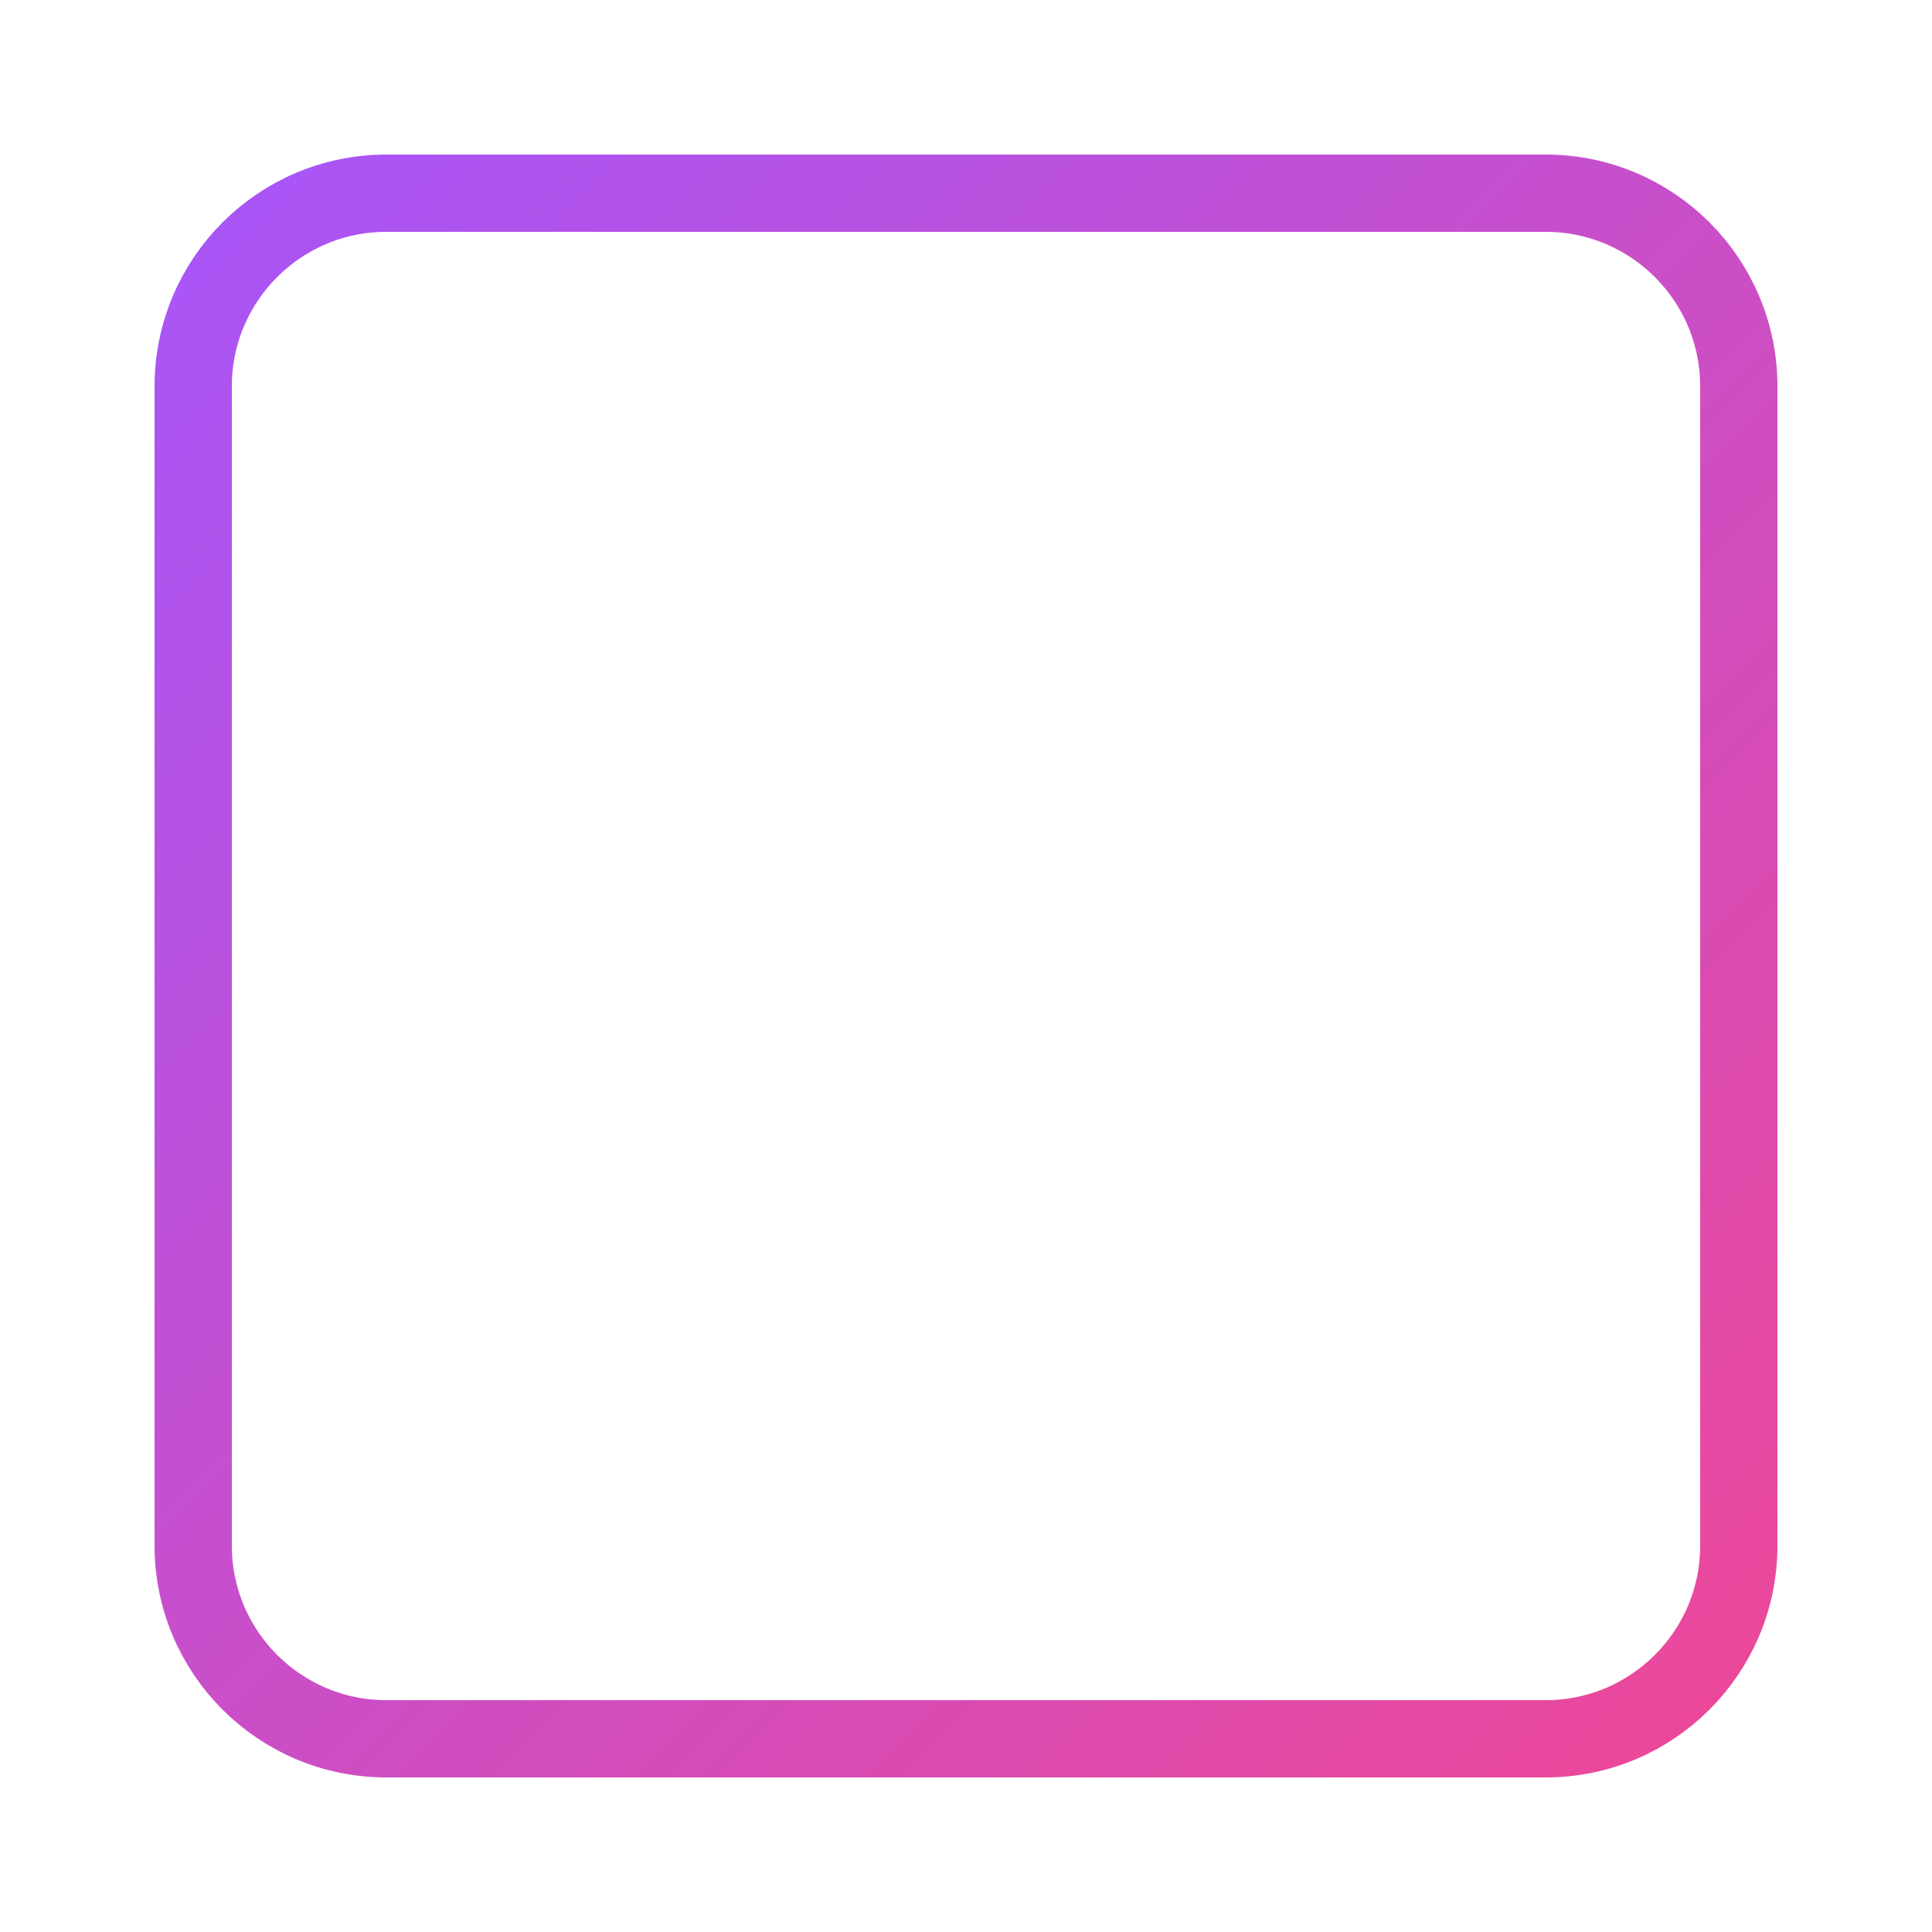
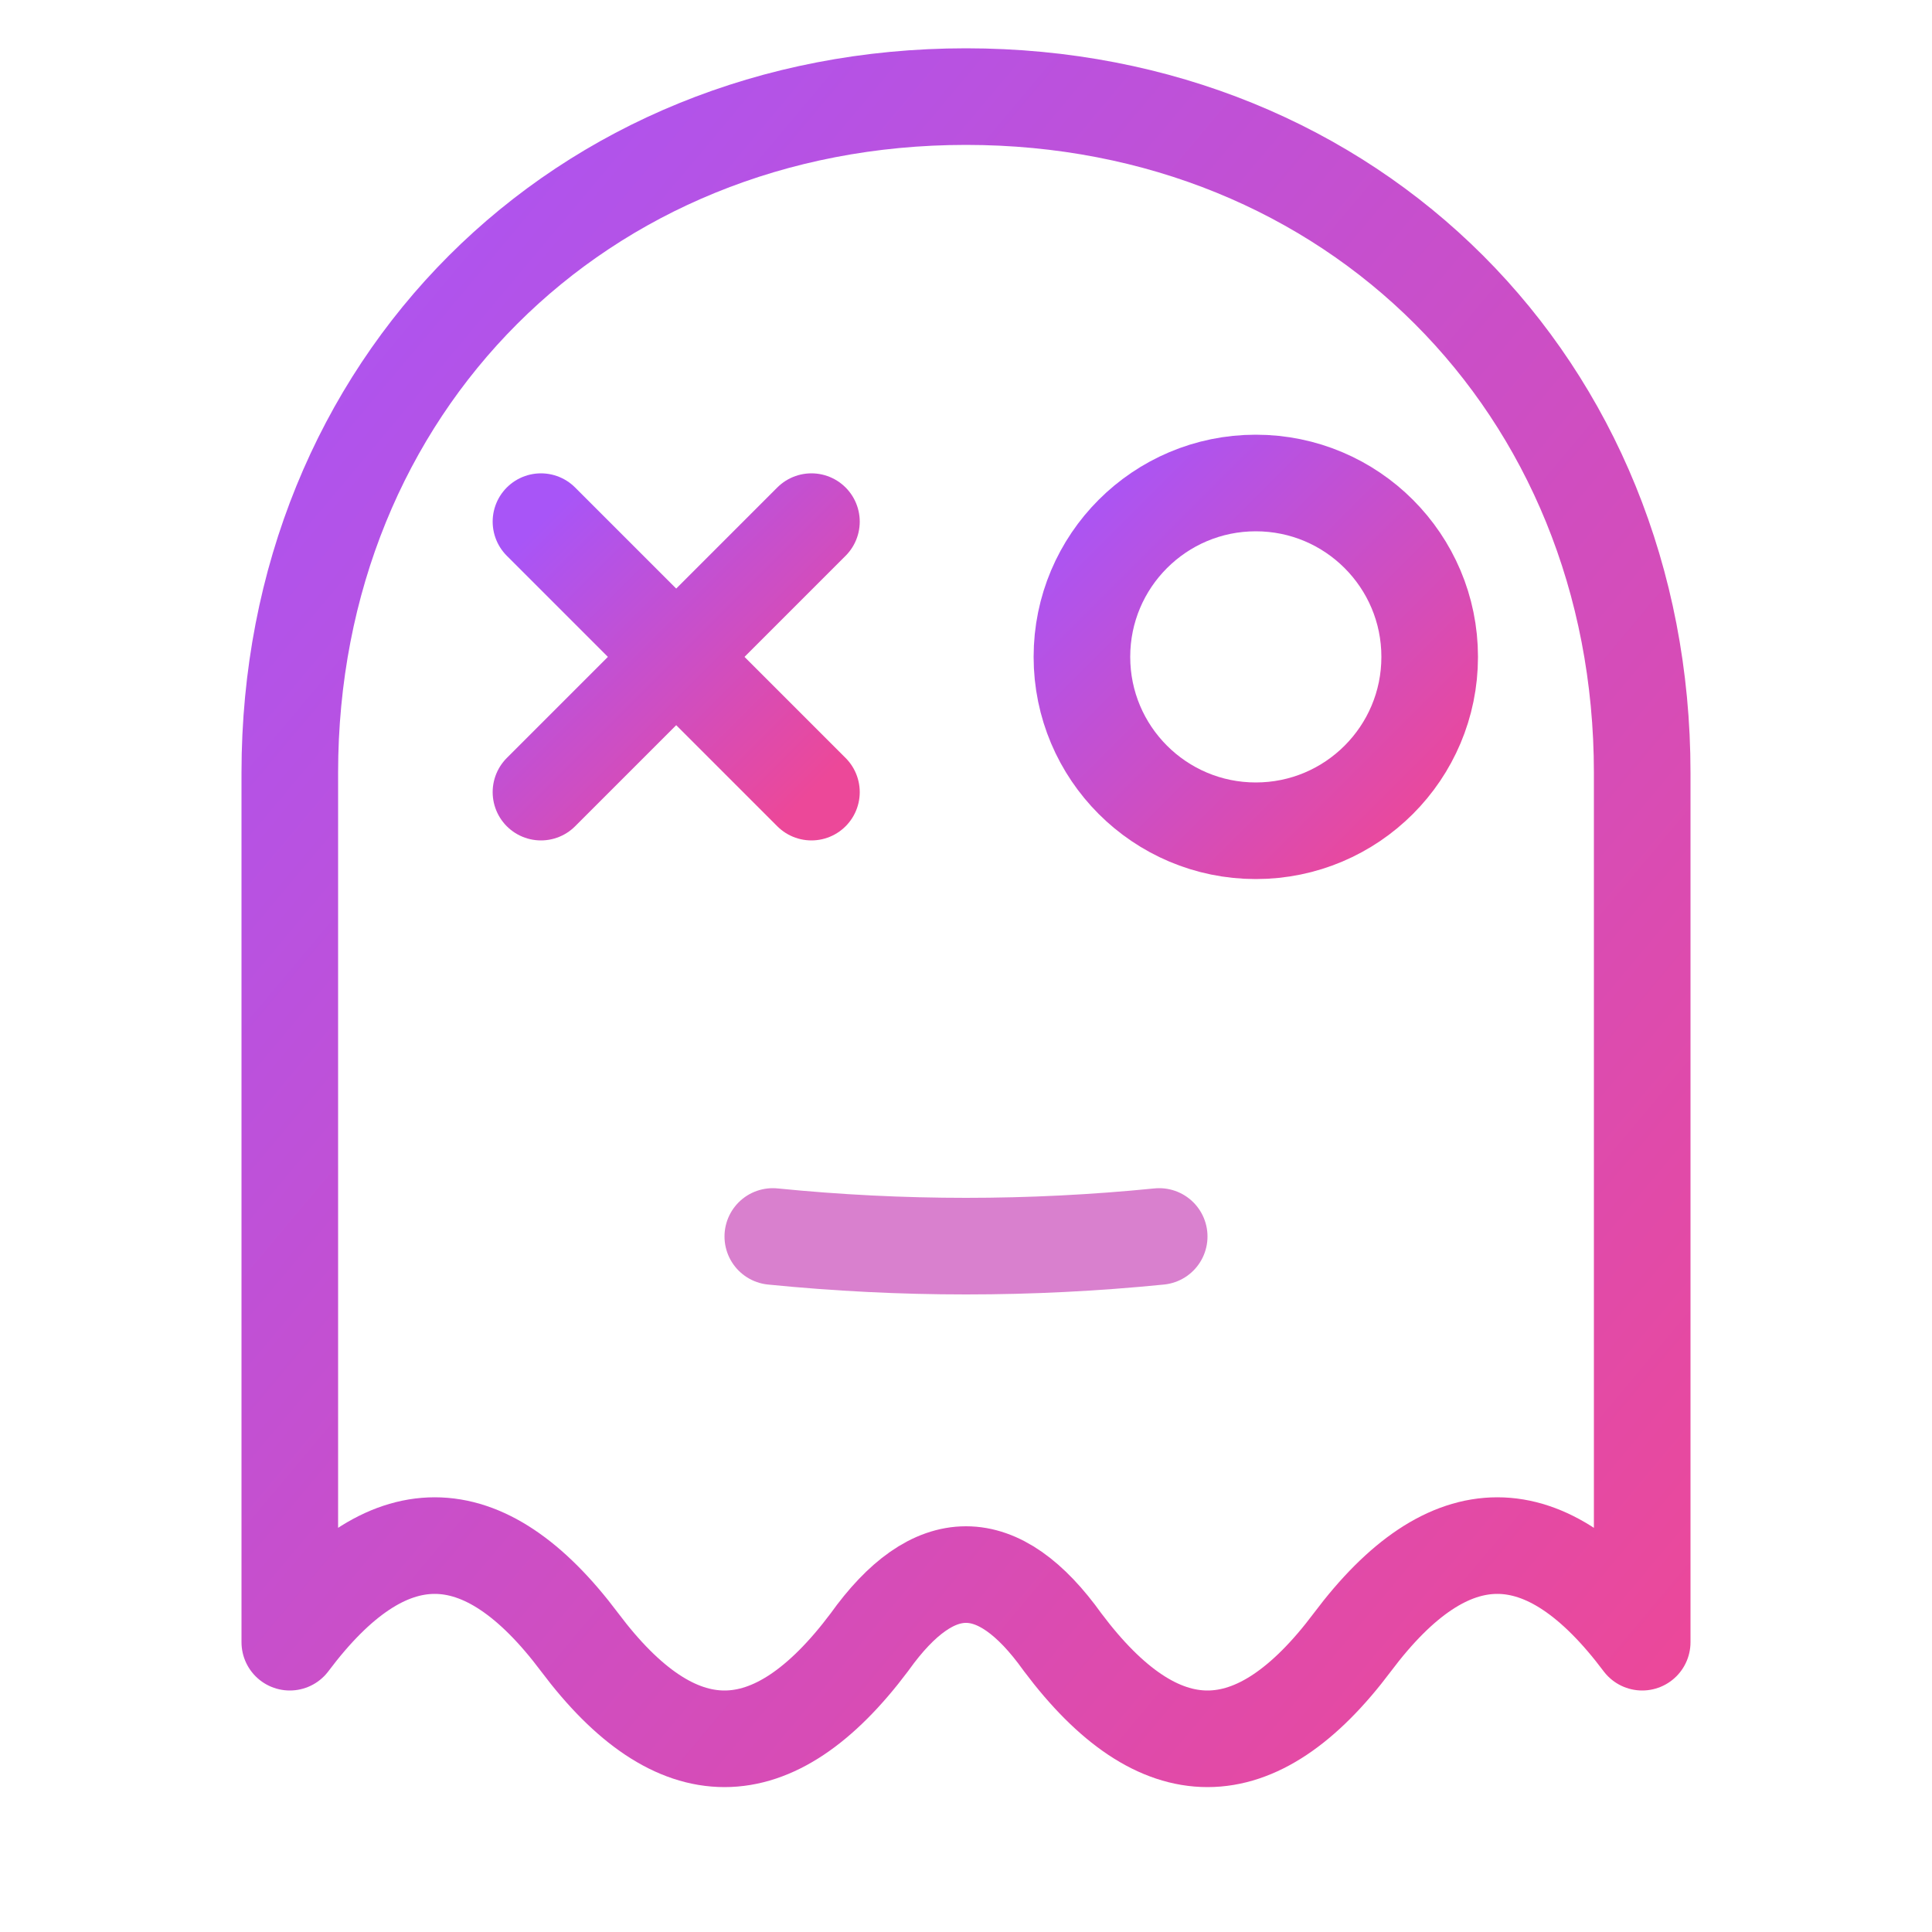
<svg xmlns="http://www.w3.org/2000/svg" viewBox="0 0 100 100">
  <defs>
    <linearGradient id="grad" x1="0%" y1="0%" x2="100%" y2="100%">
      <stop offset="0%" style="stop-color:#a855f7" />
      <stop offset="100%" style="stop-color:#ec4899" />
    </linearGradient>
  </defs>
-   <rect x="10" y="10" width="80" height="80" rx="10" fill="none" stroke="url(#grad)" stroke-width="4" />
-   <line x1="36.67" y1="10" x2="36.67" y2="90" stroke="url(#grad)" stroke-width="2" />
-   <line x1="63.33" y1="10" x2="63.33" y2="90" stroke="url(#grad)" stroke-width="2" />
-   <line x1="10" y1="36.67" x2="90" y2="36.67" stroke="url(#grad)" stroke-width="2" />
-   <line x1="10" y1="63.33" x2="90" y2="63.33" stroke="url(#grad)" stroke-width="2" />
+   <path d="M15 40             C15 20, 30 5, 50 5             C70 5, 85 20, 85 40             L85 85             Q77.5 75, 70 85             Q62.5 95, 55 85             Q50 78, 45 85             Q37.5 95, 30 85             Q22.5 75, 15 85             Z" fill="none" stroke="url(#grad)" stroke-width="5" stroke-linejoin="round" />
+   <line x1="28" y1="27" x2="42" y2="41" stroke="url(#grad)" stroke-width="5" stroke-linecap="round" />
+   <line x1="42" y1="27" x2="28" y2="41" stroke="url(#grad)" stroke-width="5" stroke-linecap="round" />
+   <circle cx="65" cy="34" r="9" fill="none" stroke="url(#grad)" stroke-width="5" />
+   <path d="M40 64 Q50 65, 60 64" fill="none" stroke="#d980ce" stroke-width="5" stroke-linecap="round" />
</svg>
